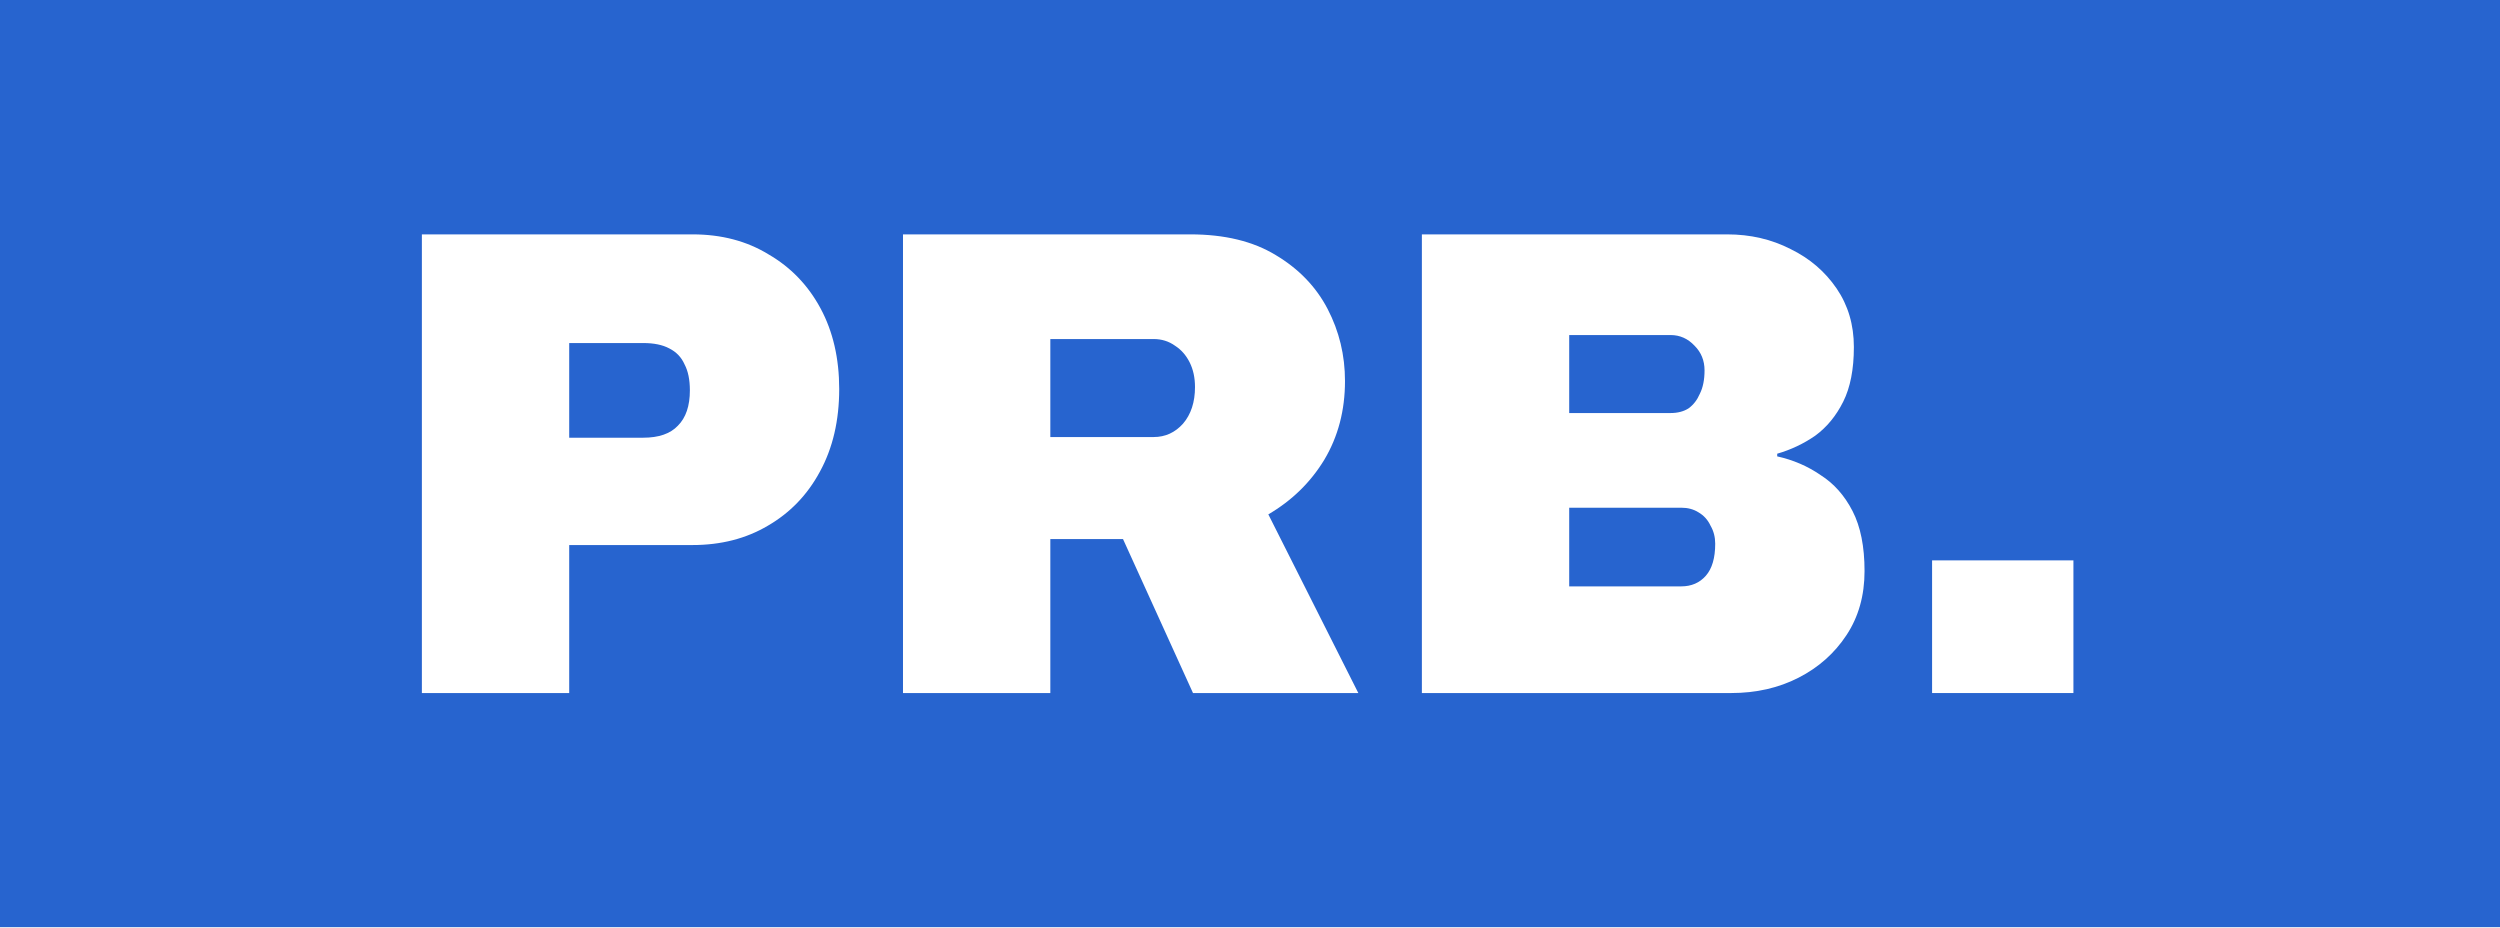
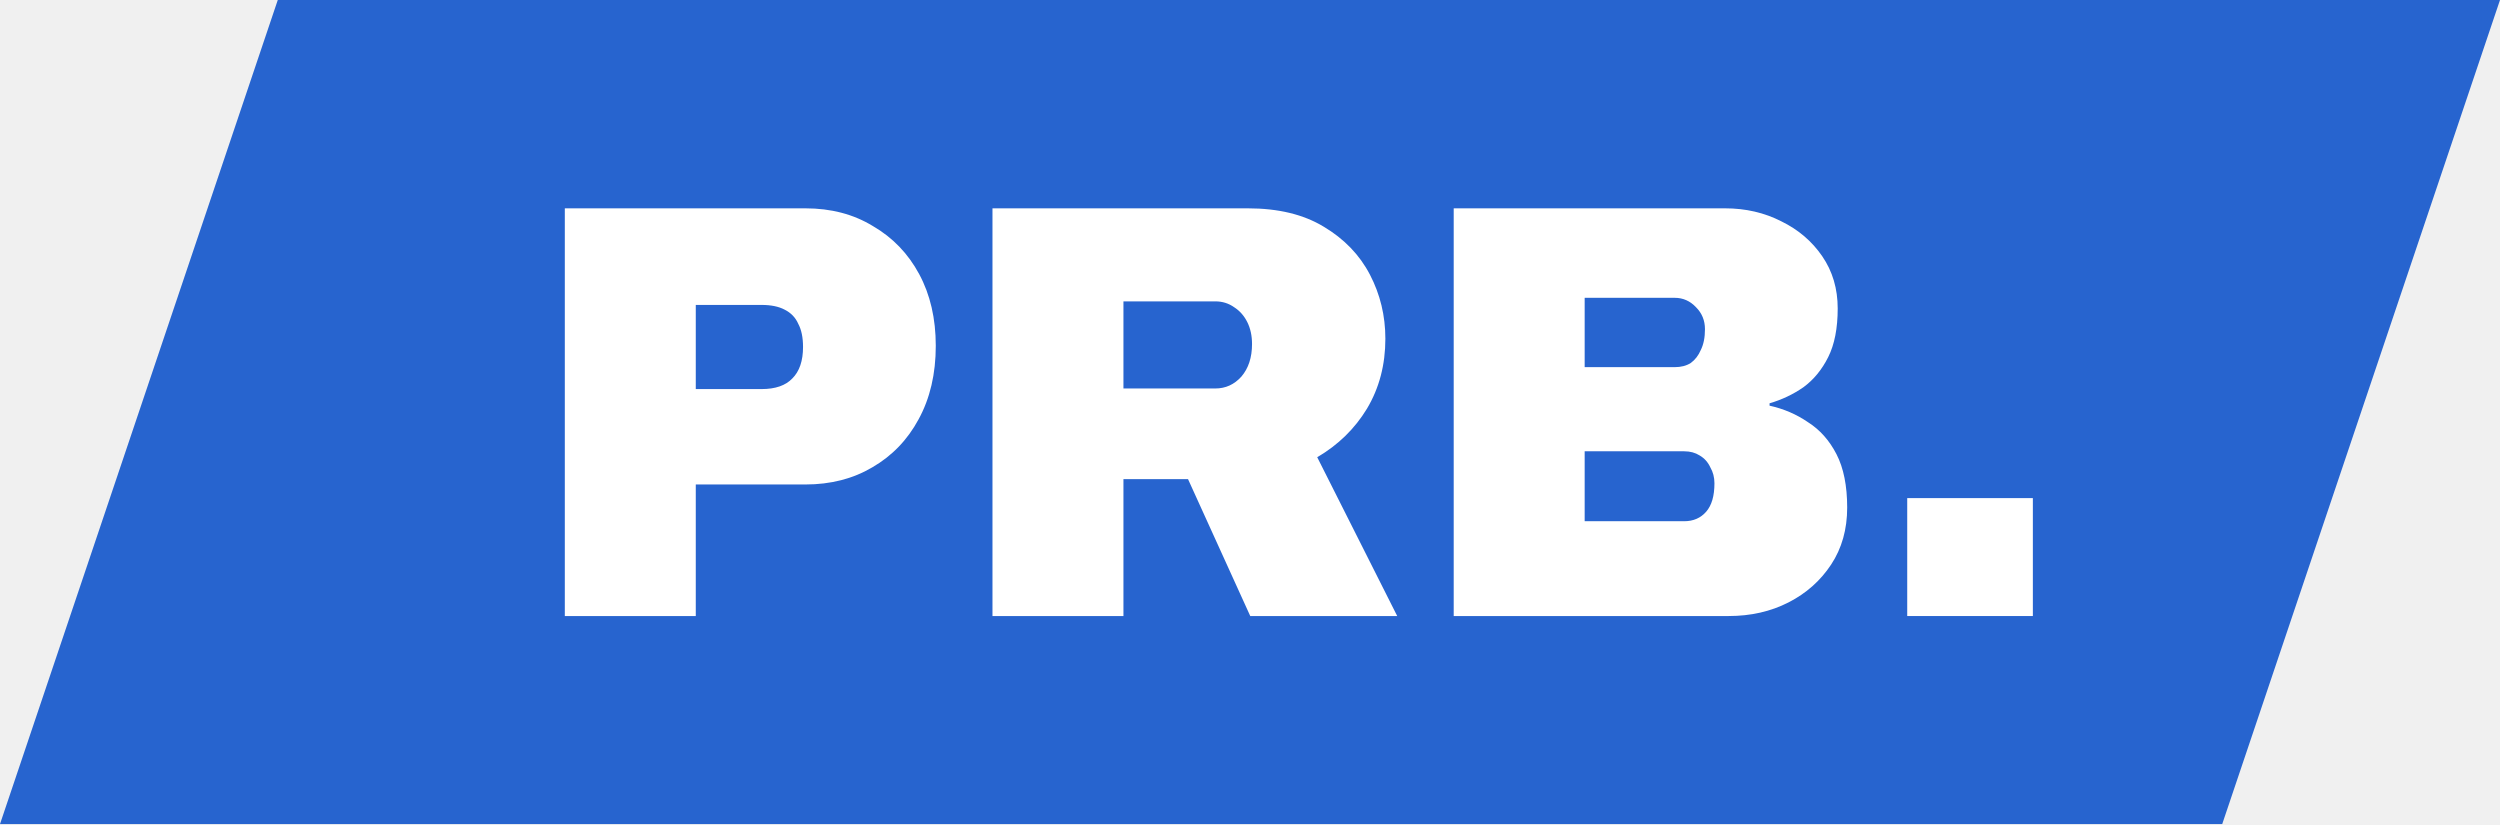
- <svg xmlns="http://www.w3.org/2000/svg" width="480" height="178" viewBox="0 0 480 178" fill="none">
-   <rect width="480" height="178" fill="#2764CF" />
-   <path d="M370.961 133.064V107.592H398.097V133.064H370.961Z" fill="white" />
-   <path d="M273 133.064V45H331.624C336.061 45 340.115 45.939 343.784 47.816C347.453 49.608 350.397 52.125 352.616 55.368C354.835 58.611 355.944 62.365 355.944 66.632C355.944 70.899 355.261 74.397 353.896 77.128C352.531 79.859 350.739 82.035 348.52 83.656C346.301 85.192 343.869 86.344 341.224 87.112V87.624C344.296 88.307 347.069 89.501 349.544 91.208C352.104 92.829 354.152 95.133 355.688 98.12C357.224 101.107 357.992 104.947 357.992 109.64C357.992 114.333 356.84 118.429 354.536 121.928C352.232 125.427 349.16 128.157 345.32 130.12C341.48 132.083 337.171 133.064 332.392 133.064H273ZM301.288 112.584H322.792C324.755 112.584 326.333 111.901 327.528 110.536C328.723 109.171 329.32 107.123 329.32 104.392C329.32 103.112 329.021 101.96 328.424 100.936C327.912 99.827 327.144 98.973 326.12 98.376C325.181 97.779 324.072 97.48 322.792 97.48H301.288V112.584ZM301.288 79.304H320.744C322.109 79.304 323.261 79.005 324.2 78.408C325.139 77.725 325.864 76.787 326.376 75.592C326.973 74.397 327.272 72.904 327.272 71.112C327.272 69.235 326.632 67.656 325.352 66.376C324.072 65.011 322.536 64.328 320.744 64.328H301.288V79.304Z" fill="white" />
-   <path d="M173.375 133.064V45H228.543C235.114 45 240.575 46.323 244.927 48.968C249.364 51.613 252.692 55.069 254.911 59.336C257.13 63.603 258.239 68.211 258.239 73.16C258.239 78.792 256.916 83.827 254.271 88.264C251.626 92.616 248.042 96.115 243.519 98.76L260.799 133.064H229.055L215.615 103.496H201.663V133.064H173.375ZM201.663 83.912H221.503C223.722 83.912 225.599 83.059 227.135 81.352C228.671 79.56 229.439 77.213 229.439 74.312C229.439 72.52 229.098 70.941 228.415 69.576C227.732 68.211 226.794 67.144 225.599 66.376C224.404 65.523 223.039 65.096 221.503 65.096H201.663V83.912Z" fill="white" />
-   <path d="M81 133.064V45H132.968C138.515 45 143.379 46.28 147.56 48.84C151.827 51.315 155.155 54.771 157.544 59.208C159.933 63.645 161.128 68.808 161.128 74.696C161.128 80.755 159.891 86.045 157.416 90.568C155.027 95.005 151.699 98.461 147.432 100.936C143.251 103.411 138.429 104.648 132.968 104.648H109.288V133.064H81ZM109.288 84.04H123.496C126.483 84.04 128.701 83.272 130.152 81.736C131.688 80.2 132.456 77.939 132.456 74.952C132.456 72.904 132.115 71.24 131.432 69.96C130.835 68.595 129.853 67.571 128.488 66.888C127.208 66.205 125.544 65.864 123.496 65.864H109.288V84.04Z" fill="white" />
+ <svg xmlns="http://www.w3.org/2000/svg" width="540" height="178" viewBox="0 0 540 178" fill="none">
+   <path d="M540 0H60L0 178H480L540 0Z" fill="#2764CF" />
+   <path d="M411.961 133.064V107.592H439.097V133.064H411.961Z" fill="white" />
+   <path d="M314 133.064V45H372.624C377.061 45 381.115 45.939 384.784 47.816C388.453 49.608 391.397 52.125 393.616 55.368C395.835 58.611 396.944 62.365 396.944 66.632C396.944 70.899 396.261 74.397 394.896 77.128C393.531 79.859 391.739 82.035 389.52 83.656C387.301 85.192 384.869 86.344 382.224 87.112V87.624C385.296 88.307 388.069 89.501 390.544 91.208C393.104 92.829 395.152 95.133 396.688 98.12C398.224 101.107 398.992 104.947 398.992 109.64C398.992 114.333 397.84 118.429 395.536 121.928C393.232 125.427 390.16 128.157 386.32 130.12C382.48 132.083 378.171 133.064 373.392 133.064H314ZM342.288 112.584H363.792C365.755 112.584 367.333 111.901 368.528 110.536C369.723 109.171 370.32 107.123 370.32 104.392C370.32 103.112 370.021 101.96 369.424 100.936C368.912 99.827 368.144 98.973 367.12 98.376C366.181 97.779 365.072 97.48 363.792 97.48H342.288V112.584ZM342.288 79.304H361.744C363.109 79.304 364.261 79.005 365.2 78.408C366.139 77.725 366.864 76.787 367.376 75.592C367.973 74.397 368.272 72.904 368.272 71.112C368.272 69.235 367.632 67.656 366.352 66.376C365.072 65.011 363.536 64.328 361.744 64.328H342.288V79.304Z" fill="white" />
+   <path d="M214.375 133.064V45H269.543C276.114 45 281.575 46.323 285.927 48.968C290.364 51.613 293.692 55.069 295.911 59.336C298.13 63.603 299.239 68.211 299.239 73.16C299.239 78.792 297.916 83.827 295.271 88.264C292.626 92.616 289.042 96.115 284.519 98.76L301.799 133.064H270.055L256.615 103.496H242.663V133.064H214.375ZM242.663 83.912H262.503C264.722 83.912 266.599 83.059 268.135 81.352C269.671 79.56 270.439 77.213 270.439 74.312C270.439 72.52 270.098 70.941 269.415 69.576C268.732 68.211 267.794 67.144 266.599 66.376C265.404 65.523 264.039 65.096 262.503 65.096H242.663V83.912Z" fill="white" />
+   <path d="M122 133.064V45H173.968C179.515 45 184.379 46.28 188.56 48.84C192.827 51.315 196.155 54.771 198.544 59.208C200.933 63.645 202.128 68.808 202.128 74.696C202.128 80.755 200.891 86.045 198.416 90.568C196.027 95.005 192.699 98.461 188.432 100.936C184.251 103.411 179.429 104.648 173.968 104.648H150.288V133.064H122ZM150.288 84.04H164.496C167.483 84.04 169.701 83.272 171.152 81.736C172.688 80.2 173.456 77.939 173.456 74.952C173.456 72.904 173.115 71.24 172.432 69.96C171.835 68.595 170.853 67.571 169.488 66.888C168.208 66.205 166.544 65.864 164.496 65.864H150.288V84.04Z" fill="white" />
</svg>
